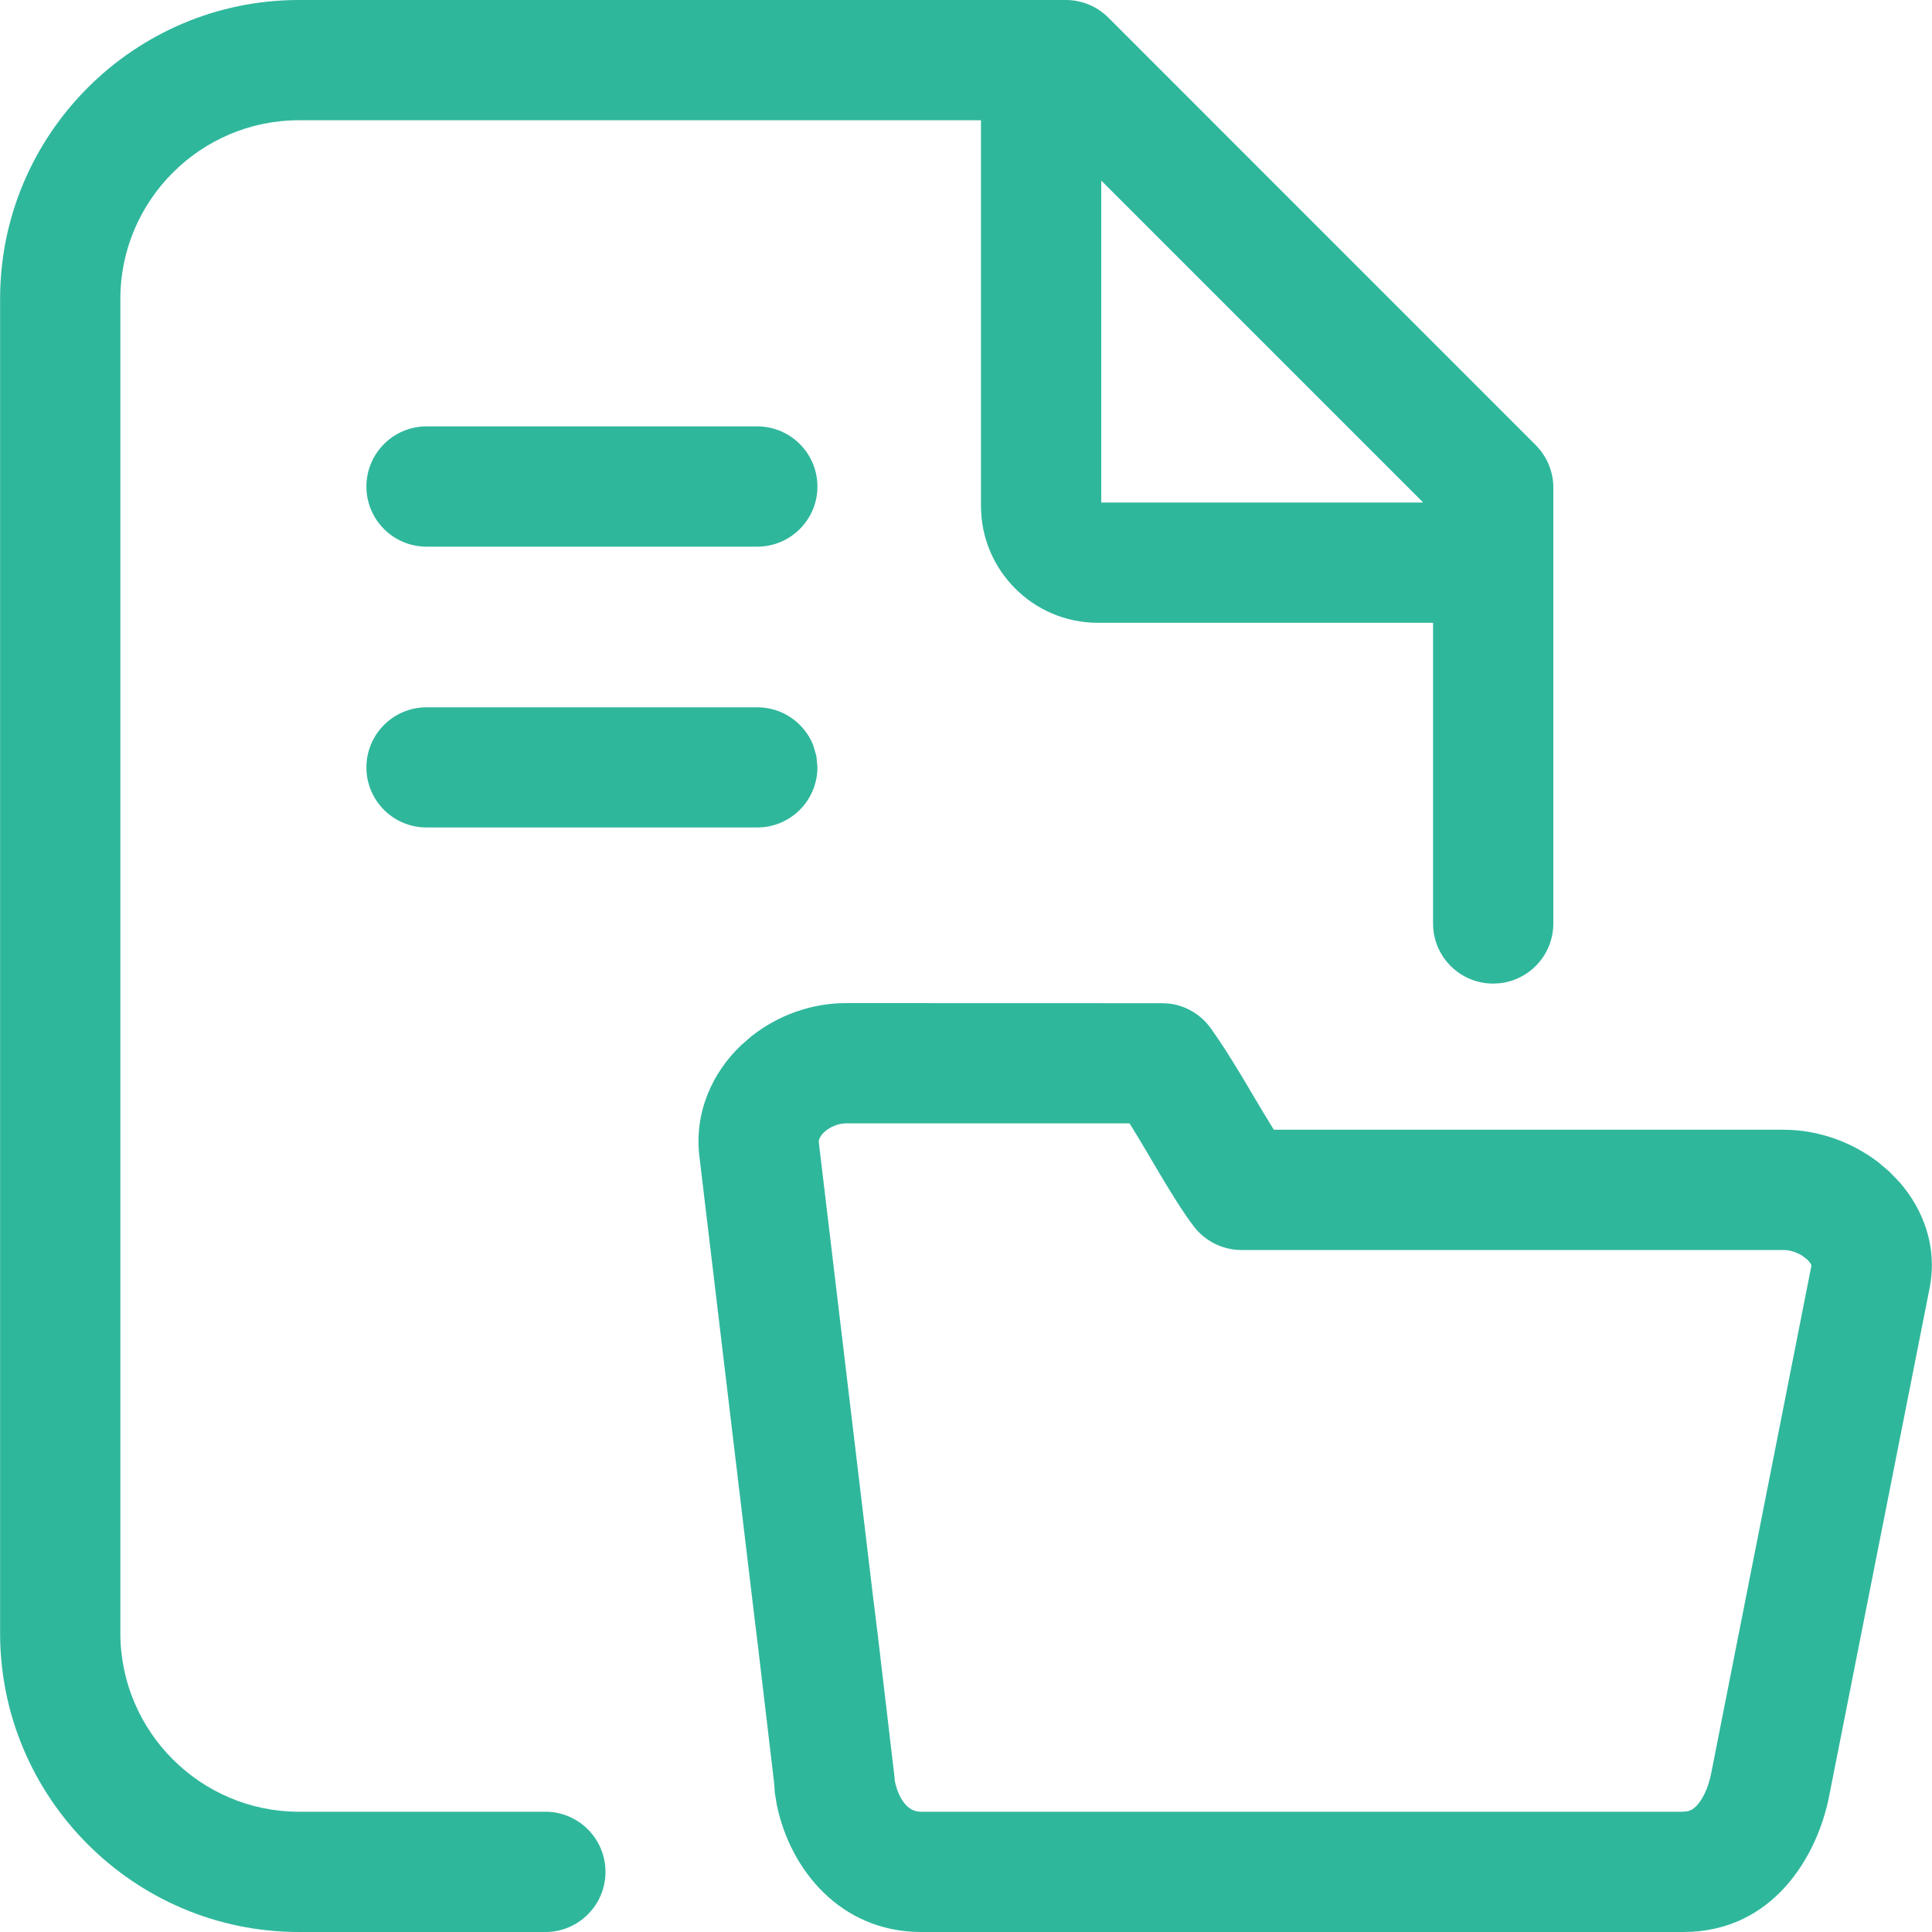
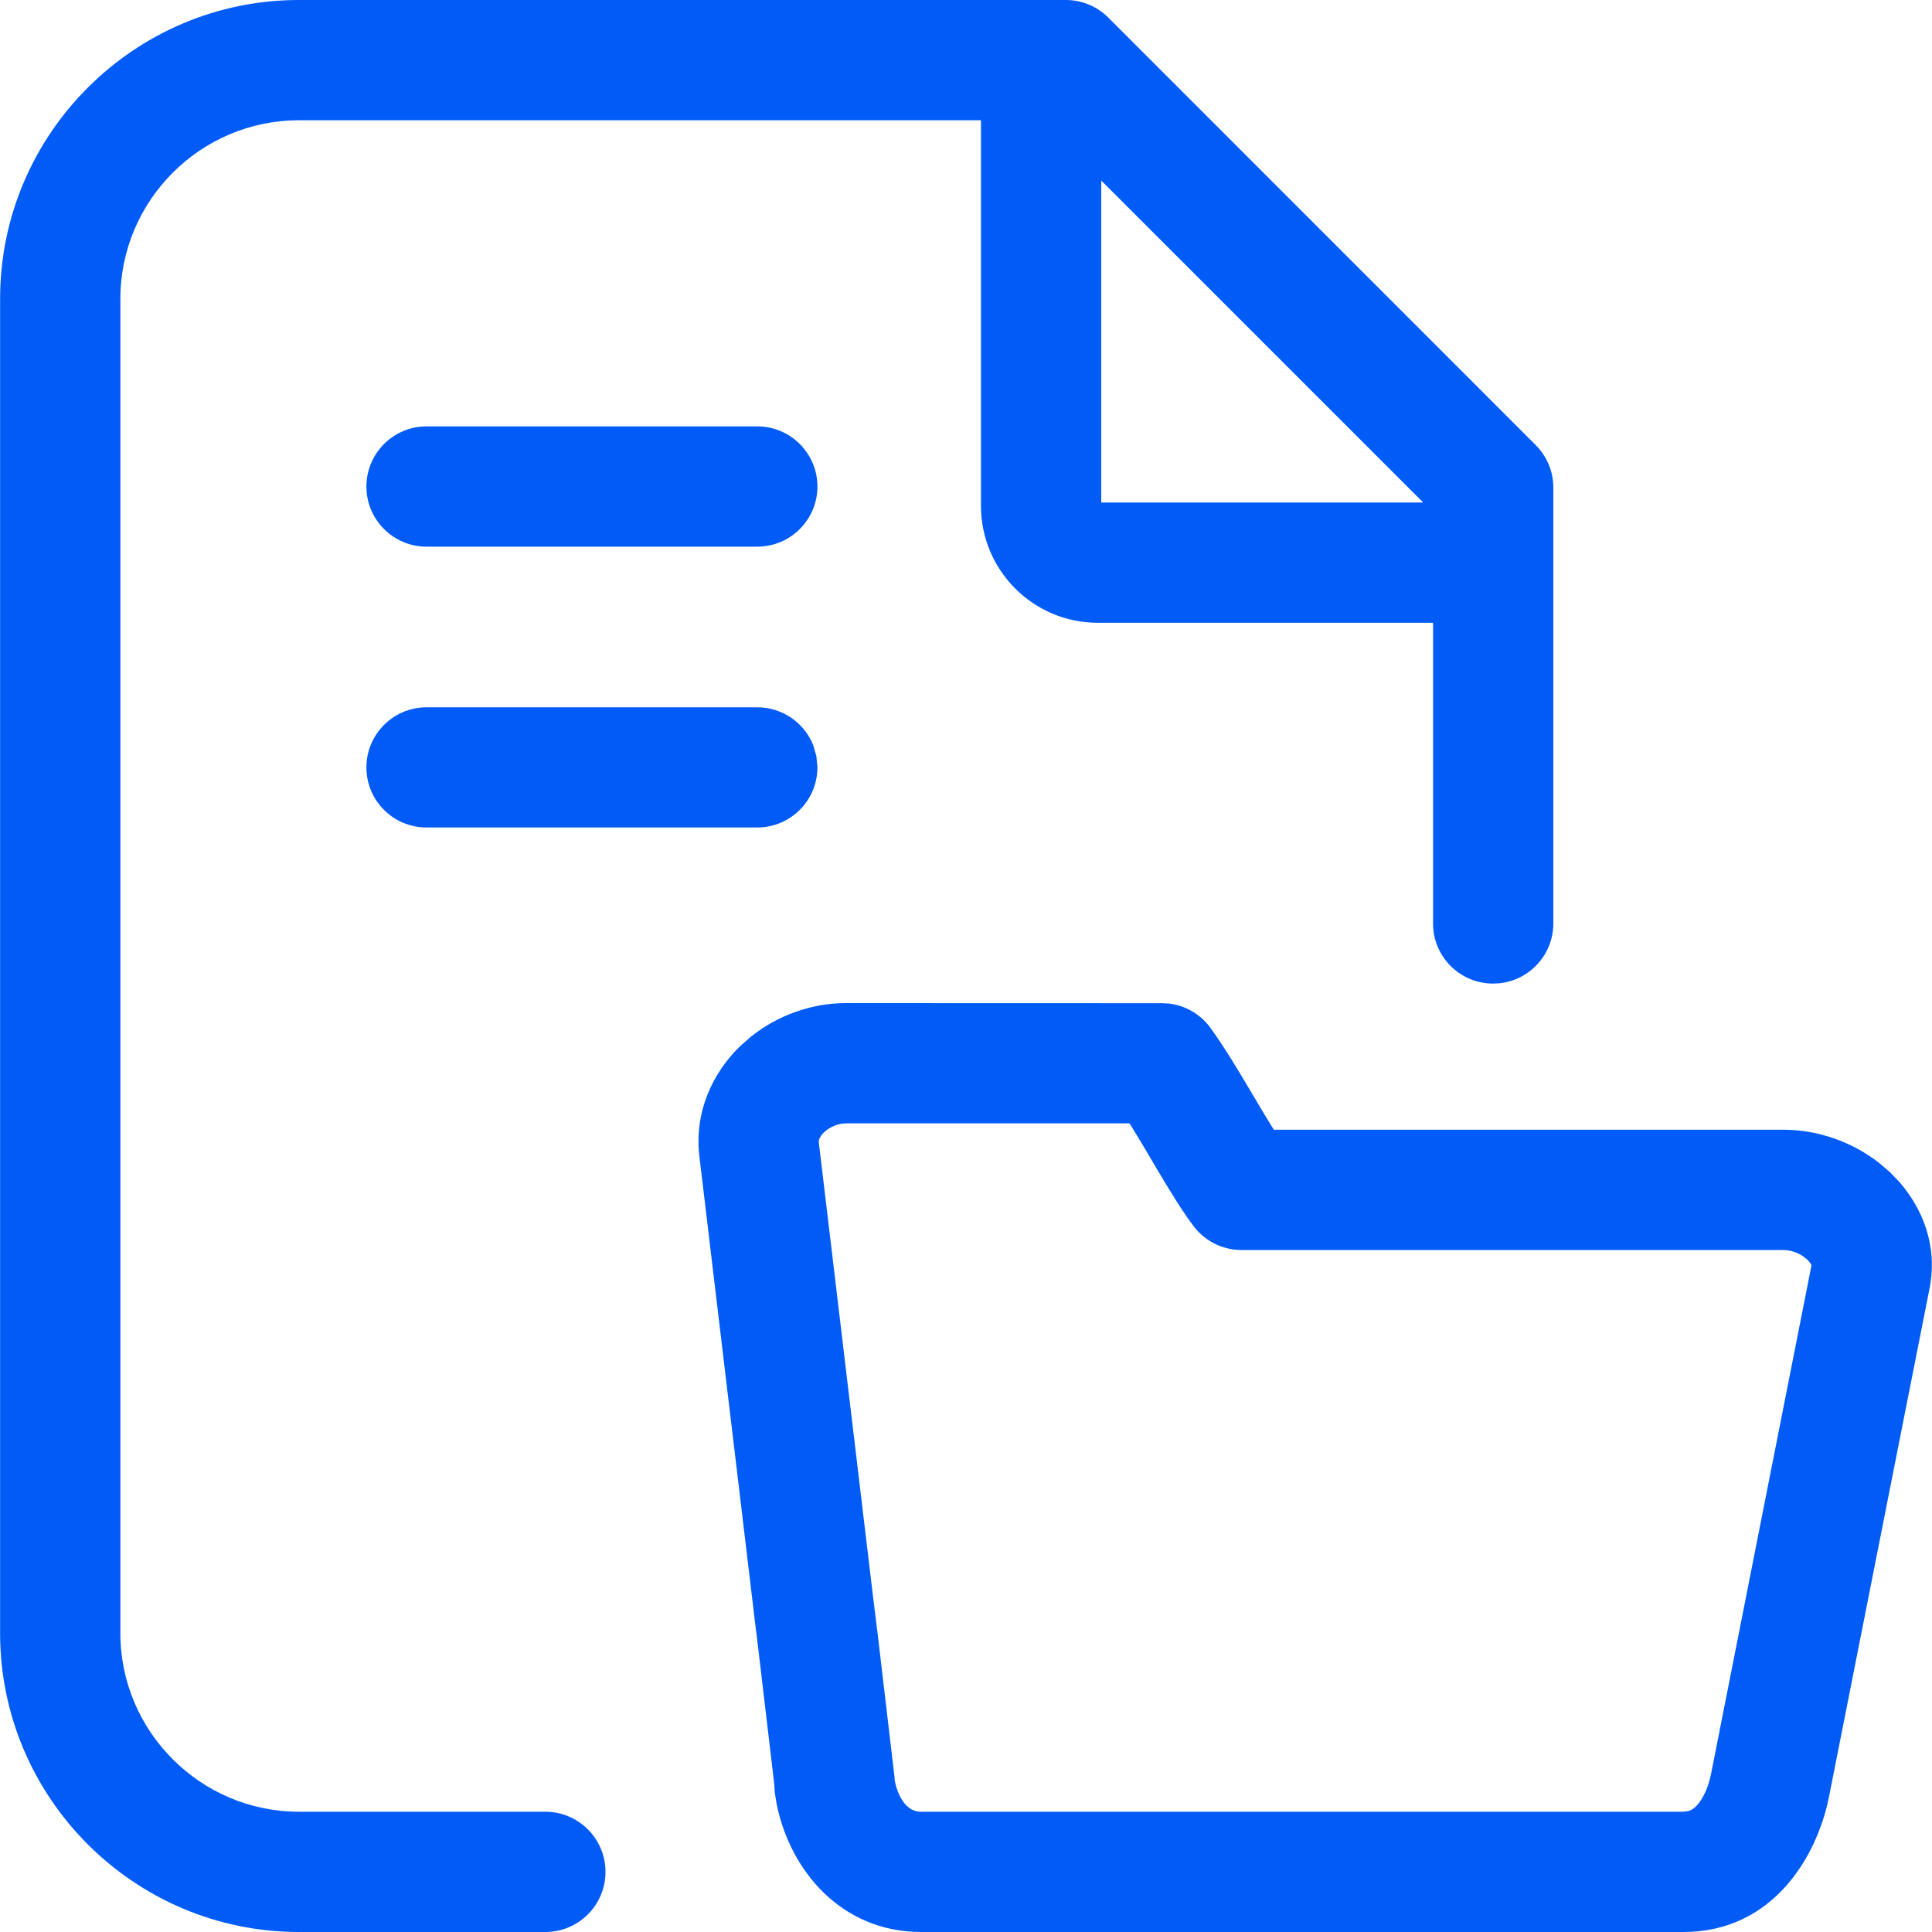
<svg xmlns="http://www.w3.org/2000/svg" preserveAspectRatio="none" overflow="visible" style="display: block;" width="20" height="20" viewBox="0 0 20 20" fill="none">
  <g id="ECM - DOCUMENTS PRD">
    <g id="Union">
-       <path fill-rule="evenodd" clip-rule="evenodd" d="M11.033 0C11.198 2.58019e-05 11.356 0.065 11.473 0.182L15.896 4.606C16.013 4.723 16.08 4.881 16.08 5.046V9.561C16.079 9.883 15.834 10.147 15.521 10.179L15.457 10.182C15.114 10.182 14.835 9.904 14.835 9.561V6.45C14.835 6.449 14.835 6.449 14.834 6.448C14.833 6.447 14.832 6.447 14.832 6.447H11.364C10.691 6.446 10.155 5.899 10.155 5.238V1.247C10.155 1.246 10.154 1.245 10.152 1.245H3.094C2.077 1.245 1.246 2.076 1.246 3.093V16.907C1.246 17.924 2.077 18.755 3.094 18.755H5.646C5.989 18.755 6.268 19.034 6.268 19.378C6.268 19.721 5.989 20 5.646 20H3.094C1.39 20 0.001 18.611 0.001 16.907V3.093C0.001 1.389 1.39 0 3.094 0H11.033ZM11.4 1.876V5.199C11.4 5.201 11.401 5.202 11.402 5.202H14.726C14.727 5.202 14.728 5.201 14.729 5.2L14.728 5.197L11.405 1.874C11.404 1.873 11.402 1.873 11.401 1.873C11.4 1.874 11.4 1.875 11.4 1.876Z" fill="#2FB79C" />
-       <path d="M9.262 18.423L9.261 18.422L9.262 18.421V18.423Z" fill="#2FB79C" />
-       <path fill-rule="evenodd" clip-rule="evenodd" d="M12.026 10.385L12.091 10.388L12.102 10.389C12.274 10.409 12.432 10.502 12.534 10.645C12.69 10.864 12.829 11.097 12.953 11.307C13.034 11.446 13.111 11.573 13.186 11.694C13.186 11.694 13.187 11.695 13.188 11.695H18.465C18.823 11.695 19.174 11.823 19.447 12.034L19.56 12.13L19.665 12.239C19.901 12.511 20.061 12.895 19.975 13.336L18.934 18.599C18.813 19.212 18.357 20 17.426 20H9.537C8.695 20 8.18 19.347 8.044 18.694L8.042 18.687L8.042 18.687L8.022 18.566C8.021 18.56 8.02 18.555 8.02 18.55L8.016 18.477L7.844 17.02L7.809 16.737V16.735L7.241 11.979C7.182 11.508 7.383 11.097 7.667 10.825L7.778 10.728C8.048 10.514 8.395 10.384 8.758 10.384L12.026 10.385ZM8.758 11.629C8.677 11.629 8.588 11.666 8.529 11.723L8.528 11.723C8.515 11.736 8.505 11.748 8.498 11.759L8.482 11.789C8.475 11.805 8.476 11.817 8.477 11.823C8.477 11.826 8.477 11.829 8.477 11.832L9.044 16.582C9.044 16.583 9.045 16.584 9.045 16.586L9.079 16.865L9.081 16.878L9.082 16.885L9.261 18.405C9.262 18.41 9.262 18.416 9.262 18.421L9.261 18.428C9.261 18.43 9.262 18.431 9.262 18.433L9.261 18.428C9.261 18.431 9.262 18.433 9.262 18.435V18.428L9.263 18.436C9.285 18.548 9.33 18.634 9.378 18.685C9.426 18.734 9.475 18.755 9.536 18.755H17.417L17.469 18.75C17.479 18.748 17.489 18.745 17.499 18.74C17.523 18.73 17.545 18.712 17.567 18.689C17.623 18.627 17.683 18.516 17.714 18.358L18.752 13.101C18.752 13.1 18.752 13.098 18.751 13.096C18.75 13.095 18.75 13.094 18.749 13.092L18.746 13.086C18.745 13.084 18.745 13.083 18.744 13.082C18.743 13.079 18.742 13.078 18.742 13.077L18.71 13.04L18.655 12.998C18.595 12.961 18.524 12.94 18.465 12.94H12.851C12.644 12.94 12.451 12.836 12.336 12.665L12.335 12.664C12.334 12.663 12.333 12.661 12.331 12.659C12.33 12.658 12.329 12.657 12.328 12.656L12.323 12.648L12.319 12.642C12.318 12.64 12.317 12.639 12.316 12.638C12.316 12.637 12.315 12.636 12.314 12.636C12.313 12.634 12.313 12.633 12.313 12.634L12.314 12.636C12.311 12.631 12.308 12.627 12.307 12.625C12.306 12.623 12.305 12.622 12.304 12.621L12.303 12.62C12.297 12.612 12.292 12.604 12.287 12.598C12.137 12.379 12.001 12.144 11.88 11.938C11.816 11.83 11.754 11.727 11.694 11.63L11.682 11.629H8.758Z" fill="#2FB79C" />
-       <path d="M7.839 7.322C8.103 7.322 8.328 7.485 8.419 7.716L8.449 7.819L8.452 7.836L8.461 7.928C8.461 7.933 8.462 7.939 8.462 7.944C8.461 8.288 8.183 8.566 7.839 8.566H4.415C4.072 8.566 3.793 8.288 3.793 7.944C3.793 7.601 4.072 7.322 4.415 7.322H7.839Z" fill="#2FB79C" />
-       <path d="M7.839 4.414C8.183 4.414 8.462 4.693 8.462 5.037C8.462 5.38 8.183 5.659 7.839 5.659H4.415C4.072 5.659 3.793 5.38 3.793 5.037C3.793 4.693 4.072 4.414 4.415 4.414H7.839Z" fill="#2FB79C" />
+       <path fill-rule="evenodd" clip-rule="evenodd" d="M11.033 0C11.198 2.58019e-05 11.356 0.065 11.473 0.182L15.896 4.606C16.013 4.723 16.08 4.881 16.08 5.046V9.561C16.079 9.883 15.834 10.147 15.521 10.179L15.457 10.182C15.114 10.182 14.835 9.904 14.835 9.561V6.45C14.835 6.449 14.835 6.449 14.834 6.448C14.833 6.447 14.832 6.447 14.832 6.447H11.364C10.691 6.446 10.155 5.899 10.155 5.238V1.247C10.155 1.246 10.154 1.245 10.152 1.245H3.094C2.077 1.245 1.246 2.076 1.246 3.093V16.907C1.246 17.924 2.077 18.755 3.094 18.755H5.646C5.989 18.755 6.268 19.034 6.268 19.378C6.268 19.721 5.989 20 5.646 20H3.094C1.39 20 0.001 18.611 0.001 16.907V3.093C0.001 1.389 1.39 0 3.094 0H11.033ZM11.4 1.876V5.199C11.4 5.201 11.401 5.202 11.402 5.202H14.726C14.727 5.202 14.728 5.201 14.729 5.2L14.728 5.197L11.405 1.874C11.404 1.873 11.402 1.873 11.401 1.873C11.4 1.874 11.4 1.875 11.4 1.876Z" fill="#015BF7" />
+       <path d="M9.262 18.423L9.261 18.422L9.262 18.421V18.423Z" fill="#015BF7" />
+       <path fill-rule="evenodd" clip-rule="evenodd" d="M12.026 10.385L12.091 10.388L12.102 10.389C12.274 10.409 12.432 10.502 12.534 10.645C12.69 10.864 12.829 11.097 12.953 11.307C13.034 11.446 13.111 11.573 13.186 11.694C13.186 11.694 13.187 11.695 13.188 11.695H18.465C18.823 11.695 19.174 11.823 19.447 12.034L19.56 12.13L19.665 12.239C19.901 12.511 20.061 12.895 19.975 13.336L18.934 18.599C18.813 19.212 18.357 20 17.426 20H9.537C8.695 20 8.18 19.347 8.044 18.694L8.042 18.687L8.042 18.687L8.022 18.566C8.021 18.56 8.02 18.555 8.02 18.55L8.016 18.477L7.844 17.02L7.809 16.737V16.735L7.241 11.979C7.182 11.508 7.383 11.097 7.667 10.825L7.778 10.728C8.048 10.514 8.395 10.384 8.758 10.384L12.026 10.385ZM8.758 11.629C8.677 11.629 8.588 11.666 8.529 11.723L8.528 11.723C8.515 11.736 8.505 11.748 8.498 11.759L8.482 11.789C8.475 11.805 8.476 11.817 8.477 11.823C8.477 11.826 8.477 11.829 8.477 11.832L9.044 16.582C9.044 16.583 9.045 16.584 9.045 16.586L9.079 16.865L9.081 16.878L9.082 16.885L9.261 18.405C9.262 18.41 9.262 18.416 9.262 18.421L9.261 18.428C9.261 18.43 9.262 18.431 9.262 18.433L9.261 18.428C9.261 18.431 9.262 18.433 9.262 18.435V18.428L9.263 18.436C9.285 18.548 9.33 18.634 9.378 18.685C9.426 18.734 9.475 18.755 9.536 18.755H17.417L17.469 18.75C17.479 18.748 17.489 18.745 17.499 18.74C17.523 18.73 17.545 18.712 17.567 18.689C17.623 18.627 17.683 18.516 17.714 18.358L18.752 13.101C18.752 13.1 18.752 13.098 18.751 13.096C18.75 13.095 18.75 13.094 18.749 13.092L18.746 13.086C18.745 13.084 18.745 13.083 18.744 13.082C18.743 13.079 18.742 13.078 18.742 13.077L18.71 13.04L18.655 12.998C18.595 12.961 18.524 12.94 18.465 12.94H12.851C12.644 12.94 12.451 12.836 12.336 12.665L12.335 12.664C12.334 12.663 12.333 12.661 12.331 12.659C12.33 12.658 12.329 12.657 12.328 12.656L12.323 12.648L12.319 12.642C12.318 12.64 12.317 12.639 12.316 12.638C12.316 12.637 12.315 12.636 12.314 12.636C12.313 12.634 12.313 12.633 12.313 12.634L12.314 12.636C12.311 12.631 12.308 12.627 12.307 12.625C12.306 12.623 12.305 12.622 12.304 12.621L12.303 12.62C12.297 12.612 12.292 12.604 12.287 12.598C12.137 12.379 12.001 12.144 11.88 11.938C11.816 11.83 11.754 11.727 11.694 11.63L11.682 11.629H8.758Z" fill="#015BF7" />
+       <path d="M7.839 7.322C8.103 7.322 8.328 7.485 8.419 7.716L8.449 7.819L8.452 7.836L8.461 7.928C8.461 7.933 8.462 7.939 8.462 7.944C8.461 8.288 8.183 8.566 7.839 8.566H4.415C4.072 8.566 3.793 8.288 3.793 7.944C3.793 7.601 4.072 7.322 4.415 7.322H7.839Z" fill="#015BF7" />
+       <path d="M7.839 4.414C8.183 4.414 8.462 4.693 8.462 5.037C8.462 5.38 8.183 5.659 7.839 5.659H4.415C4.072 5.659 3.793 5.38 3.793 5.037C3.793 4.693 4.072 4.414 4.415 4.414H7.839Z" fill="#015BF7" />
    </g>
  </g>
</svg>
